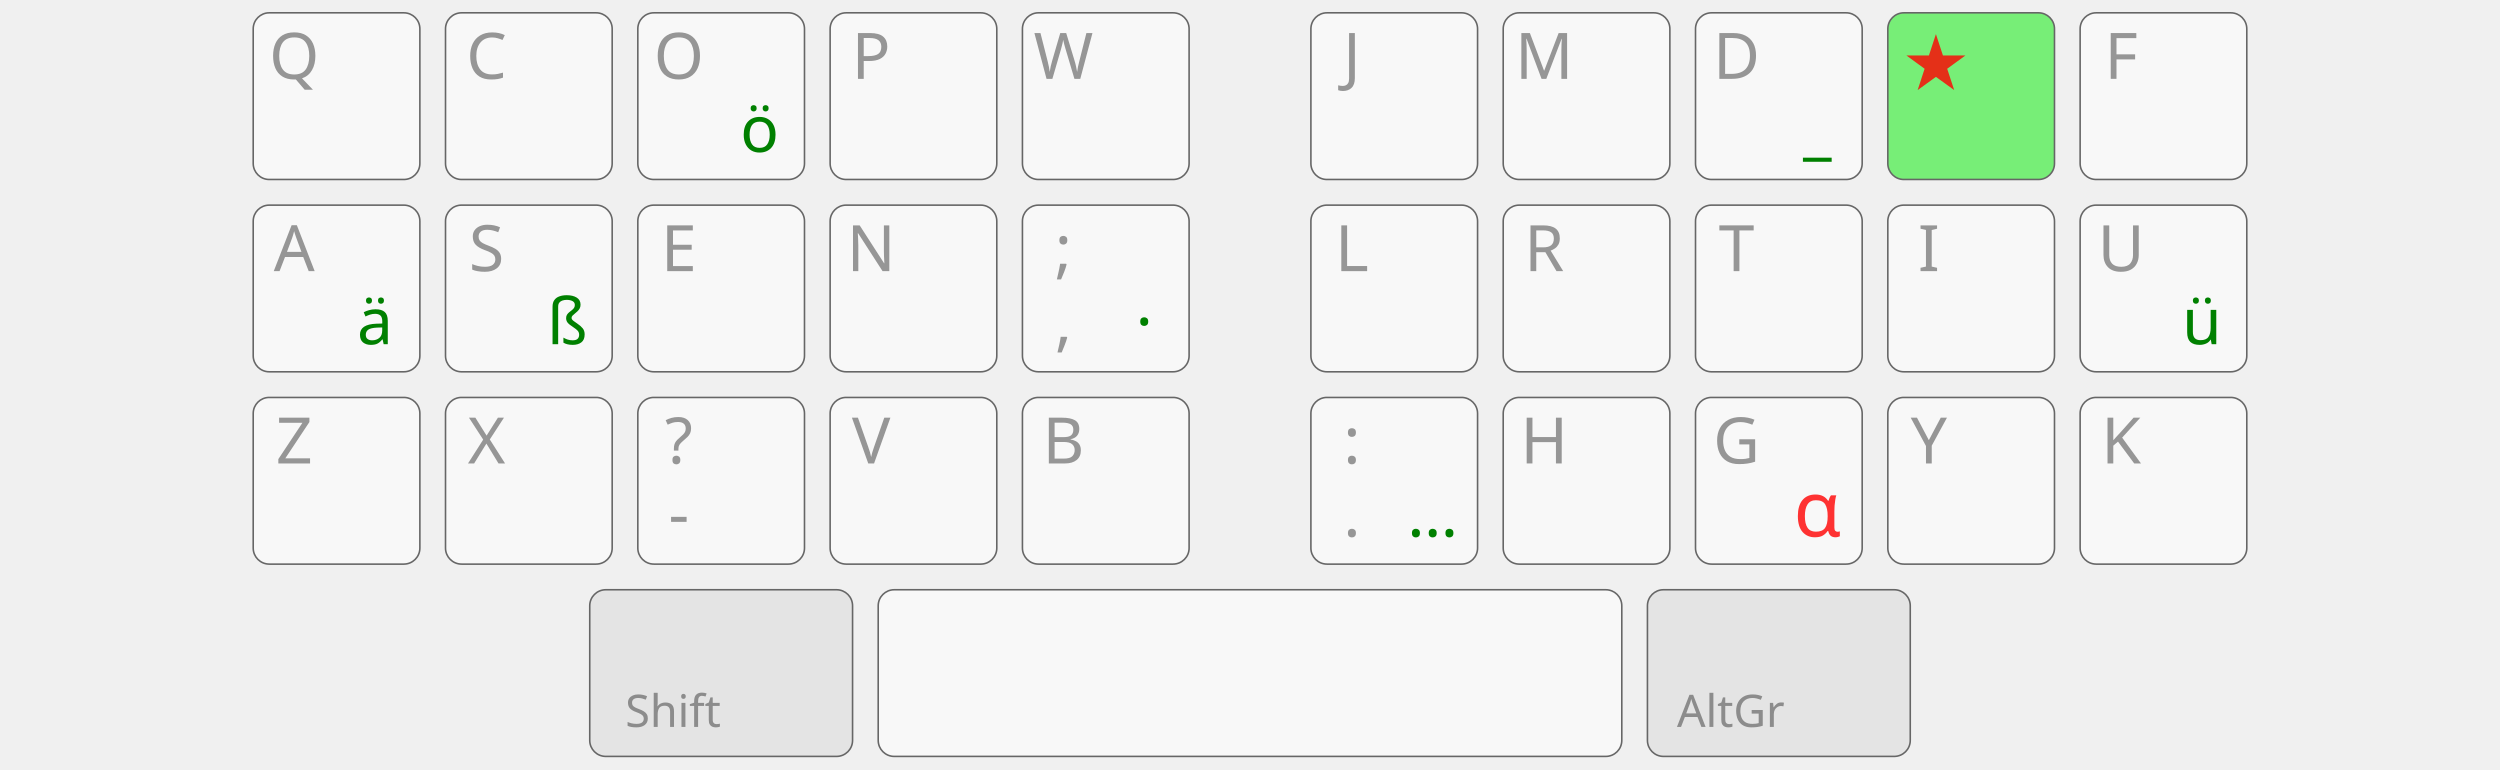
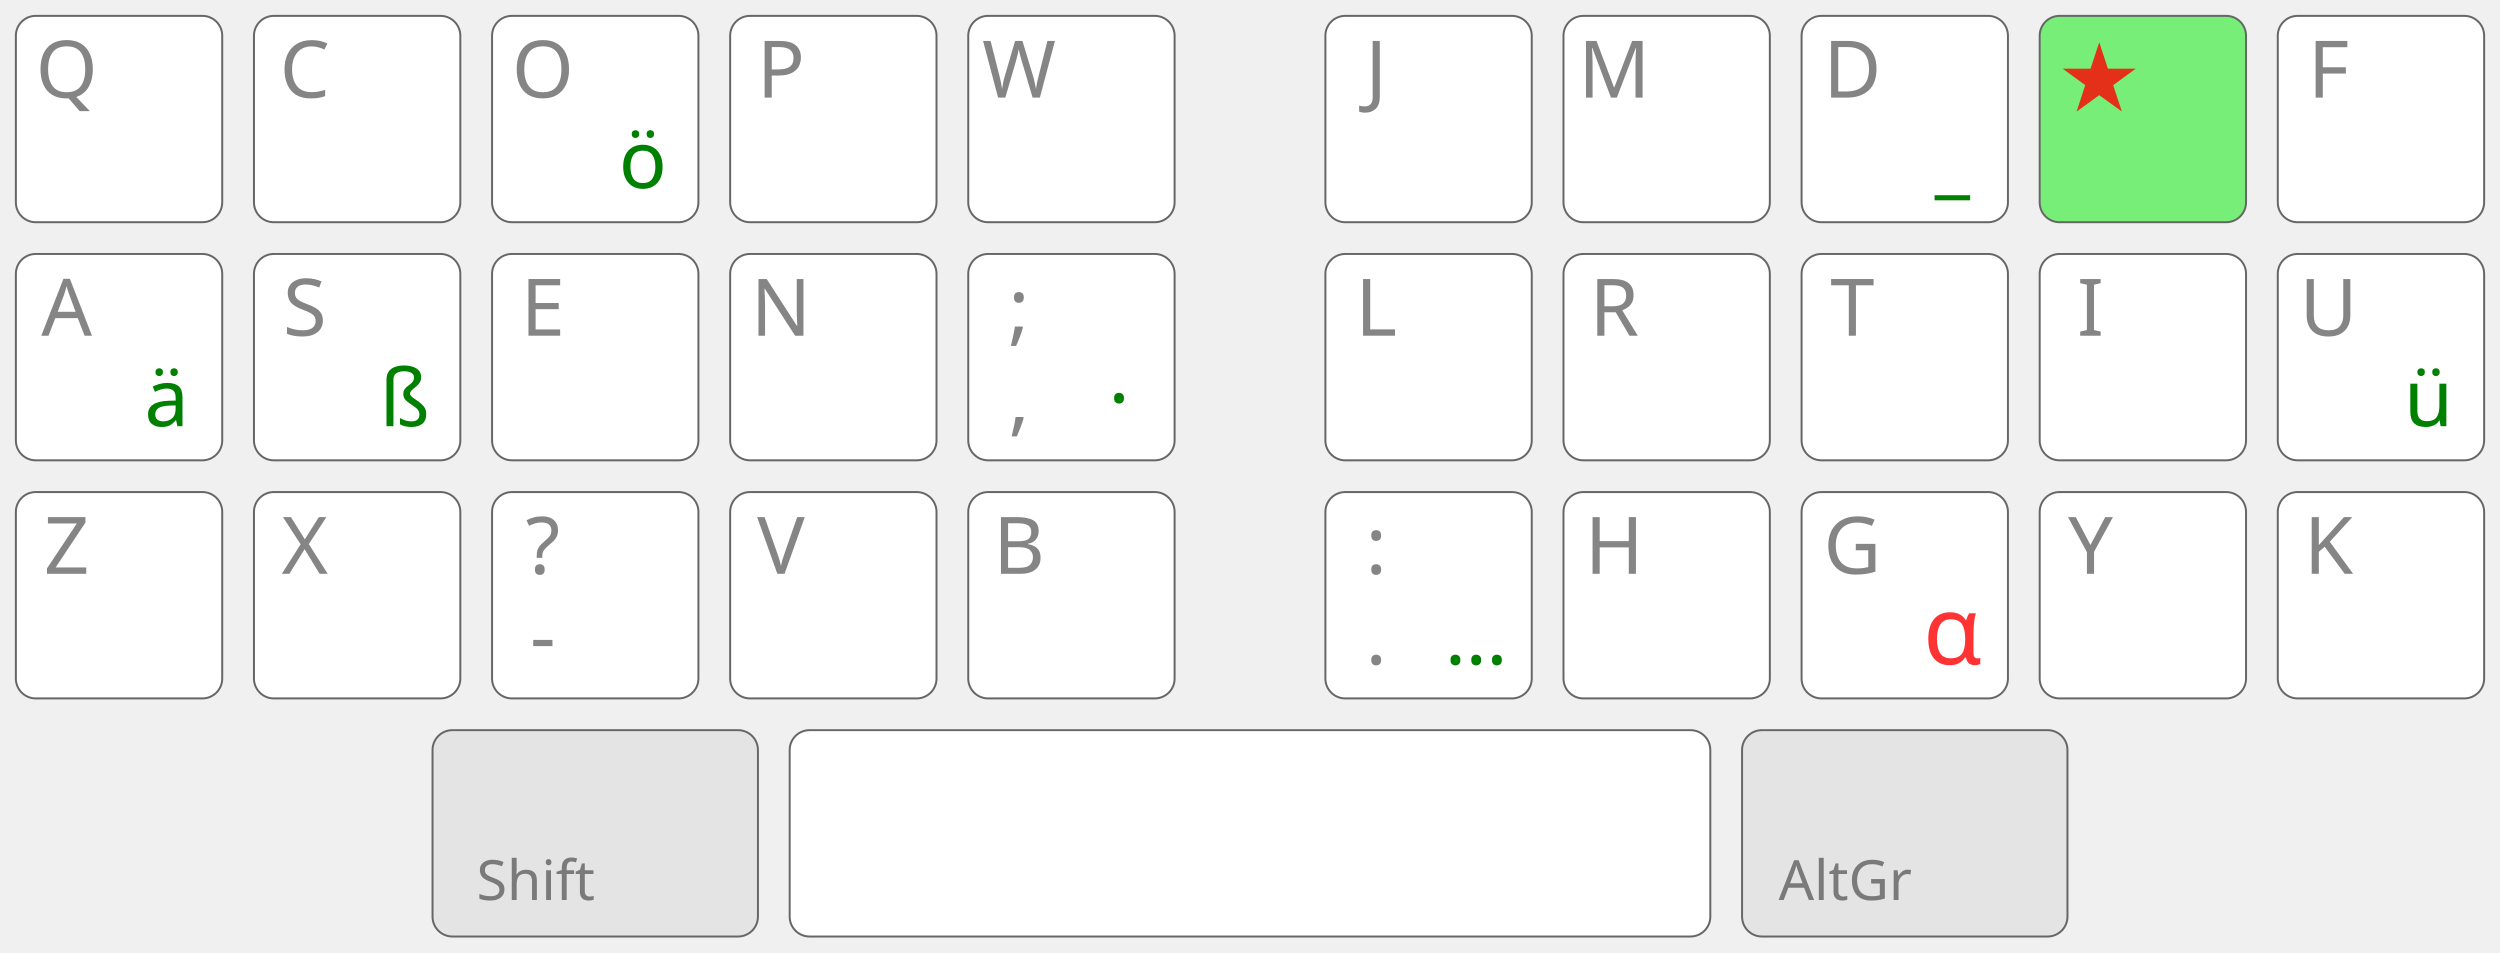
- <svg xmlns="http://www.w3.org/2000/svg" class="gnu" viewBox="60 60 780 240">
+ <svg xmlns="http://www.w3.org/2000/svg" class="gnu" viewBox="135 60 630 240">
  <style>
    rect, path {
      fill: #f8f8f8;
+       fill: #fff;
      stroke: #666;
      stroke-width: .5px;
    }
    text {
      fill: #333;
      font: normal 20px sans-serif;
      text-align: center;
      text-anchor: middle;
    }

    .specialKey text { font-size: 14px; }
    .specialKey rect { fill: #e4e4e4; }

    #row_AD { transform: translate(64px,  64px); }
    #row_AC { transform: translate(64px, 124px); }
    #row_AB { transform: translate(64px, 184px); }
    #row_AA { transform: translate(64px, 244px); }
    .left   { transform: translate(-15px, 0); }
    .right  { transform: translate(+15px, 0); }

    #odk    { fill: #7e7; }
    .level3 { fill: green; }

-     .layer, .level1, .level2 { opacity: 0.5; }
+     .layer, .level1, .level2 { opacity: 0.6; }

    .deadKey {
      fill: red;
      opacity: 0.8;
      font-size: 24px;
    }

    .diacritic { font-weight: bolder; }

    @media (prefers-color-scheme: dark) {
      .specialKey rect { fill: #333; }
      rect, path       { fill: #444; }
      text             { fill: #bbb; }
      #odk             { fill: #484; }
      .deadKey         { fill: #f44; }
      .level3          { fill: #6b6; }
    }
  </style>
  <g id="row_AD">
    <g class="left">
      <g transform="translate(90)">
        <rect width="52" height="52" rx="5" ry="5" />
        <text x="12.8" y="20.6" class="level2">Q</text>
        <text x="38.0" y="43.4" class="level3"> </text>
      </g>
      <g transform="translate(150)">
        <rect width="52" height="52" rx="5" ry="5" />
        <text x="12.8" y="20.6" class="level2">C</text>
        <text x="38.0" y="43.4" class="level3"> </text>
      </g>
      <g transform="translate(210)">
        <rect width="52" height="52" rx="5" ry="5" />
        <text x="12.8" y="20.6" class="level2">O</text>
        <text x="38.0" y="43.4" class="level3">ö</text>
      </g>
      <g transform="translate(270)">
        <rect width="52" height="52" rx="5" ry="5" />
        <text x="12.8" y="20.6" class="level2">P</text>
        <text x="38.0" y="43.4" class="level3"> </text>
      </g>
      <g transform="translate(330)">
        <rect width="52" height="52" rx="5" ry="5" />
        <text x="12.8" y="20.6" class="level2">W</text>
        <text x="38.0" y="43.4" class="level3"> </text>
      </g>
    </g>
    <g class="right">
      <g transform="translate(390)">
        <rect width="52" height="52" rx="5" ry="5" />
        <text x="12.8" y="20.6" class="level2">J</text>
        <text x="38.0" y="43.4" class="level3"> </text>
      </g>
      <g transform="translate(450)">
        <rect width="52" height="52" rx="5" ry="5" />
        <text x="12.8" y="20.6" class="level2">M</text>
        <text x="38.0" y="43.4" class="level3"> </text>
      </g>
      <g transform="translate(510)">
        <rect width="52" height="52" rx="5" ry="5" />
        <text x="12.8" y="20.6" class="level2">D</text>
        <text x="38.0" y="43.4" class="level3">_</text>
      </g>
      <g transform="translate(570)">
        <rect width="52" height="52" rx="5" ry="5" id="odk" />
        <text x="15" y="24" class="diacritic deadKey">★</text>
        <text x="38" y="55" class="diacritic deadKey"> </text>
      </g>
      <g transform="translate(630)">
        <rect width="52" height="52" rx="5" ry="5" />
        <text x="12.8" y="20.6" class="level2">F</text>
        <text x="38.0" y="43.4" class="level3"> </text>
      </g>
    </g>
  </g>
  <g id="row_AC">
    <g class="left">
      <g transform="translate(90)">
        <rect width="52" height="52" rx="5" ry="5" />
        <text x="12.8" y="20.6" class="level2">A</text>
        <text x="38.0" y="43.4" class="level3">ä</text>
      </g>
      <g transform="translate(150)">
        <rect width="52" height="52" rx="5" ry="5" />
        <text x="12.8" y="20.6" class="level2">S</text>
        <text x="38.0" y="43.4" class="level3">ß</text>
      </g>
      <g transform="translate(210)">
        <rect width="52" height="52" rx="5" ry="5" />
        <text x="12.8" y="20.6" class="level2">E</text>
        <text x="38.0" y="43.4" class="level3"> </text>
      </g>
      <g transform="translate(270)">
        <rect width="52" height="52" rx="5" ry="5" />
        <text x="12.8" y="20.6" class="level2">N</text>
        <text x="38.0" y="43.4" class="level3"> </text>
      </g>
      <g transform="translate(330)">
        <rect width="52" height="52" rx="5" ry="5" />
        <text x="12.8" y="43.4" class="level1">,</text>
        <text x="12.8" y="20.6" class="level2">;</text>
        <text x="38.0" y="43.4" class="level3">·</text>
      </g>
    </g>
    <g class="right">
      <g transform="translate(390)">
        <rect width="52" height="52" rx="5" ry="5" />
        <text x="12.8" y="20.6" class="level2">L</text>
        <text x="38.0" y="43.4" class="level3"> </text>
      </g>
      <g transform="translate(450)">
        <rect width="52" height="52" rx="5" ry="5" />
        <text x="12.8" y="20.6" class="level2">R</text>
        <text x="38.0" y="43.4" class="level3"> </text>
      </g>
      <g transform="translate(510)">
        <rect width="52" height="52" rx="5" ry="5" />
        <text x="12.8" y="20.6" class="level2">T</text>
        <text x="38.0" y="43.4" class="level3"> </text>
      </g>
      <g transform="translate(570)">
        <rect width="52" height="52" rx="5" ry="5" />
        <text x="12.8" y="20.6" class="level2">I</text>
        <text x="38.0" y="43.4" class="level3"> </text>
      </g>
      <g transform="translate(630)">
        <rect width="52" height="52" rx="5" ry="5" />
        <text x="12.8" y="20.6" class="level2">U</text>
        <text x="38.0" y="43.4" class="level3">ü</text>
      </g>
    </g>
  </g>
  <g id="row_AB">
    <g class="left">
      <g transform="translate(90)">
        <rect width="52" height="52" rx="5" ry="5" />
        <text x="12.8" y="20.6" class="level2">Z</text>
        <text x="38.0" y="43.4" class="level3"> </text>
      </g>
      <g transform="translate(150)">
        <rect width="52" height="52" rx="5" ry="5" />
        <text x="12.8" y="20.6" class="level2">X</text>
        <text x="38.0" y="43.4" class="level3"> </text>
      </g>
      <g transform="translate(210)">
        <rect width="52" height="52" rx="5" ry="5" />
        <text x="12.8" y="43.4" class="level1">-</text>
        <text x="12.8" y="20.6" class="level2">?</text>
        <text x="38.0" y="43.4" class="level3"> </text>
      </g>
      <g transform="translate(270)">
        <rect width="52" height="52" rx="5" ry="5" />
        <text x="12.8" y="20.6" class="level2">V</text>
        <text x="38.0" y="43.4" class="level3"> </text>
      </g>
      <g transform="translate(330)">
        <rect width="52" height="52" rx="5" ry="5" />
        <text x="12.8" y="20.6" class="level2">B</text>
        <text x="38.0" y="43.4" class="level3"> </text>
      </g>
    </g>
    <g class="right">
      <g transform="translate(390)">
        <rect width="52" height="52" rx="5" ry="5" />
        <text x="12.8" y="43.4" class="level1">.</text>
        <text x="12.8" y="20.6" class="level2">:</text>
        <text x="38.0" y="43.4" class="level3">…</text>
      </g>
      <g transform="translate(450)">
        <rect width="52" height="52" rx="5" ry="5" />
        <text x="12.8" y="20.6" class="level2">H</text>
        <text x="38.0" y="43.4" class="level3"> </text>
      </g>
      <g transform="translate(510)">
        <rect width="52" height="52" rx="5" ry="5" />
        <text x="12.8" y="20.6" class="level2">G</text>
        <text x="38.0" y="43.4" class="deadKey">α</text>
      </g>
      <g transform="translate(570)">
        <rect width="52" height="52" rx="5" ry="5" />
        <text x="12.8" y="20.6" class="level2">Y</text>
        <text x="38.0" y="43.4" class="level3"> </text>
      </g>
      <g transform="translate(630)">
        <rect width="52" height="52" rx="5" ry="5" />
        <text x="12.8" y="20.6" class="level2">K</text>
        <text x="38.0" y="43.4" class="level3"> </text>
      </g>
    </g>
  </g>
  <g id="row_AA">
    <g transform="translate(180)" class="specialKey">
      <rect width="82" height="52" rx="5" ry="5" />
      <text x="26" y="42.8" class="layer">Shift</text>
    </g>
    <g transform="translate(270)">
      <rect width="232" height="52" rx="5" ry="5" />
    </g>
    <g transform="translate(510)" class="specialKey">
      <rect width="82" height="52" rx="5" ry="5" />
      <text x="26" y="42.8" class="layer">AltGr</text>
    </g>
  </g>
</svg>
